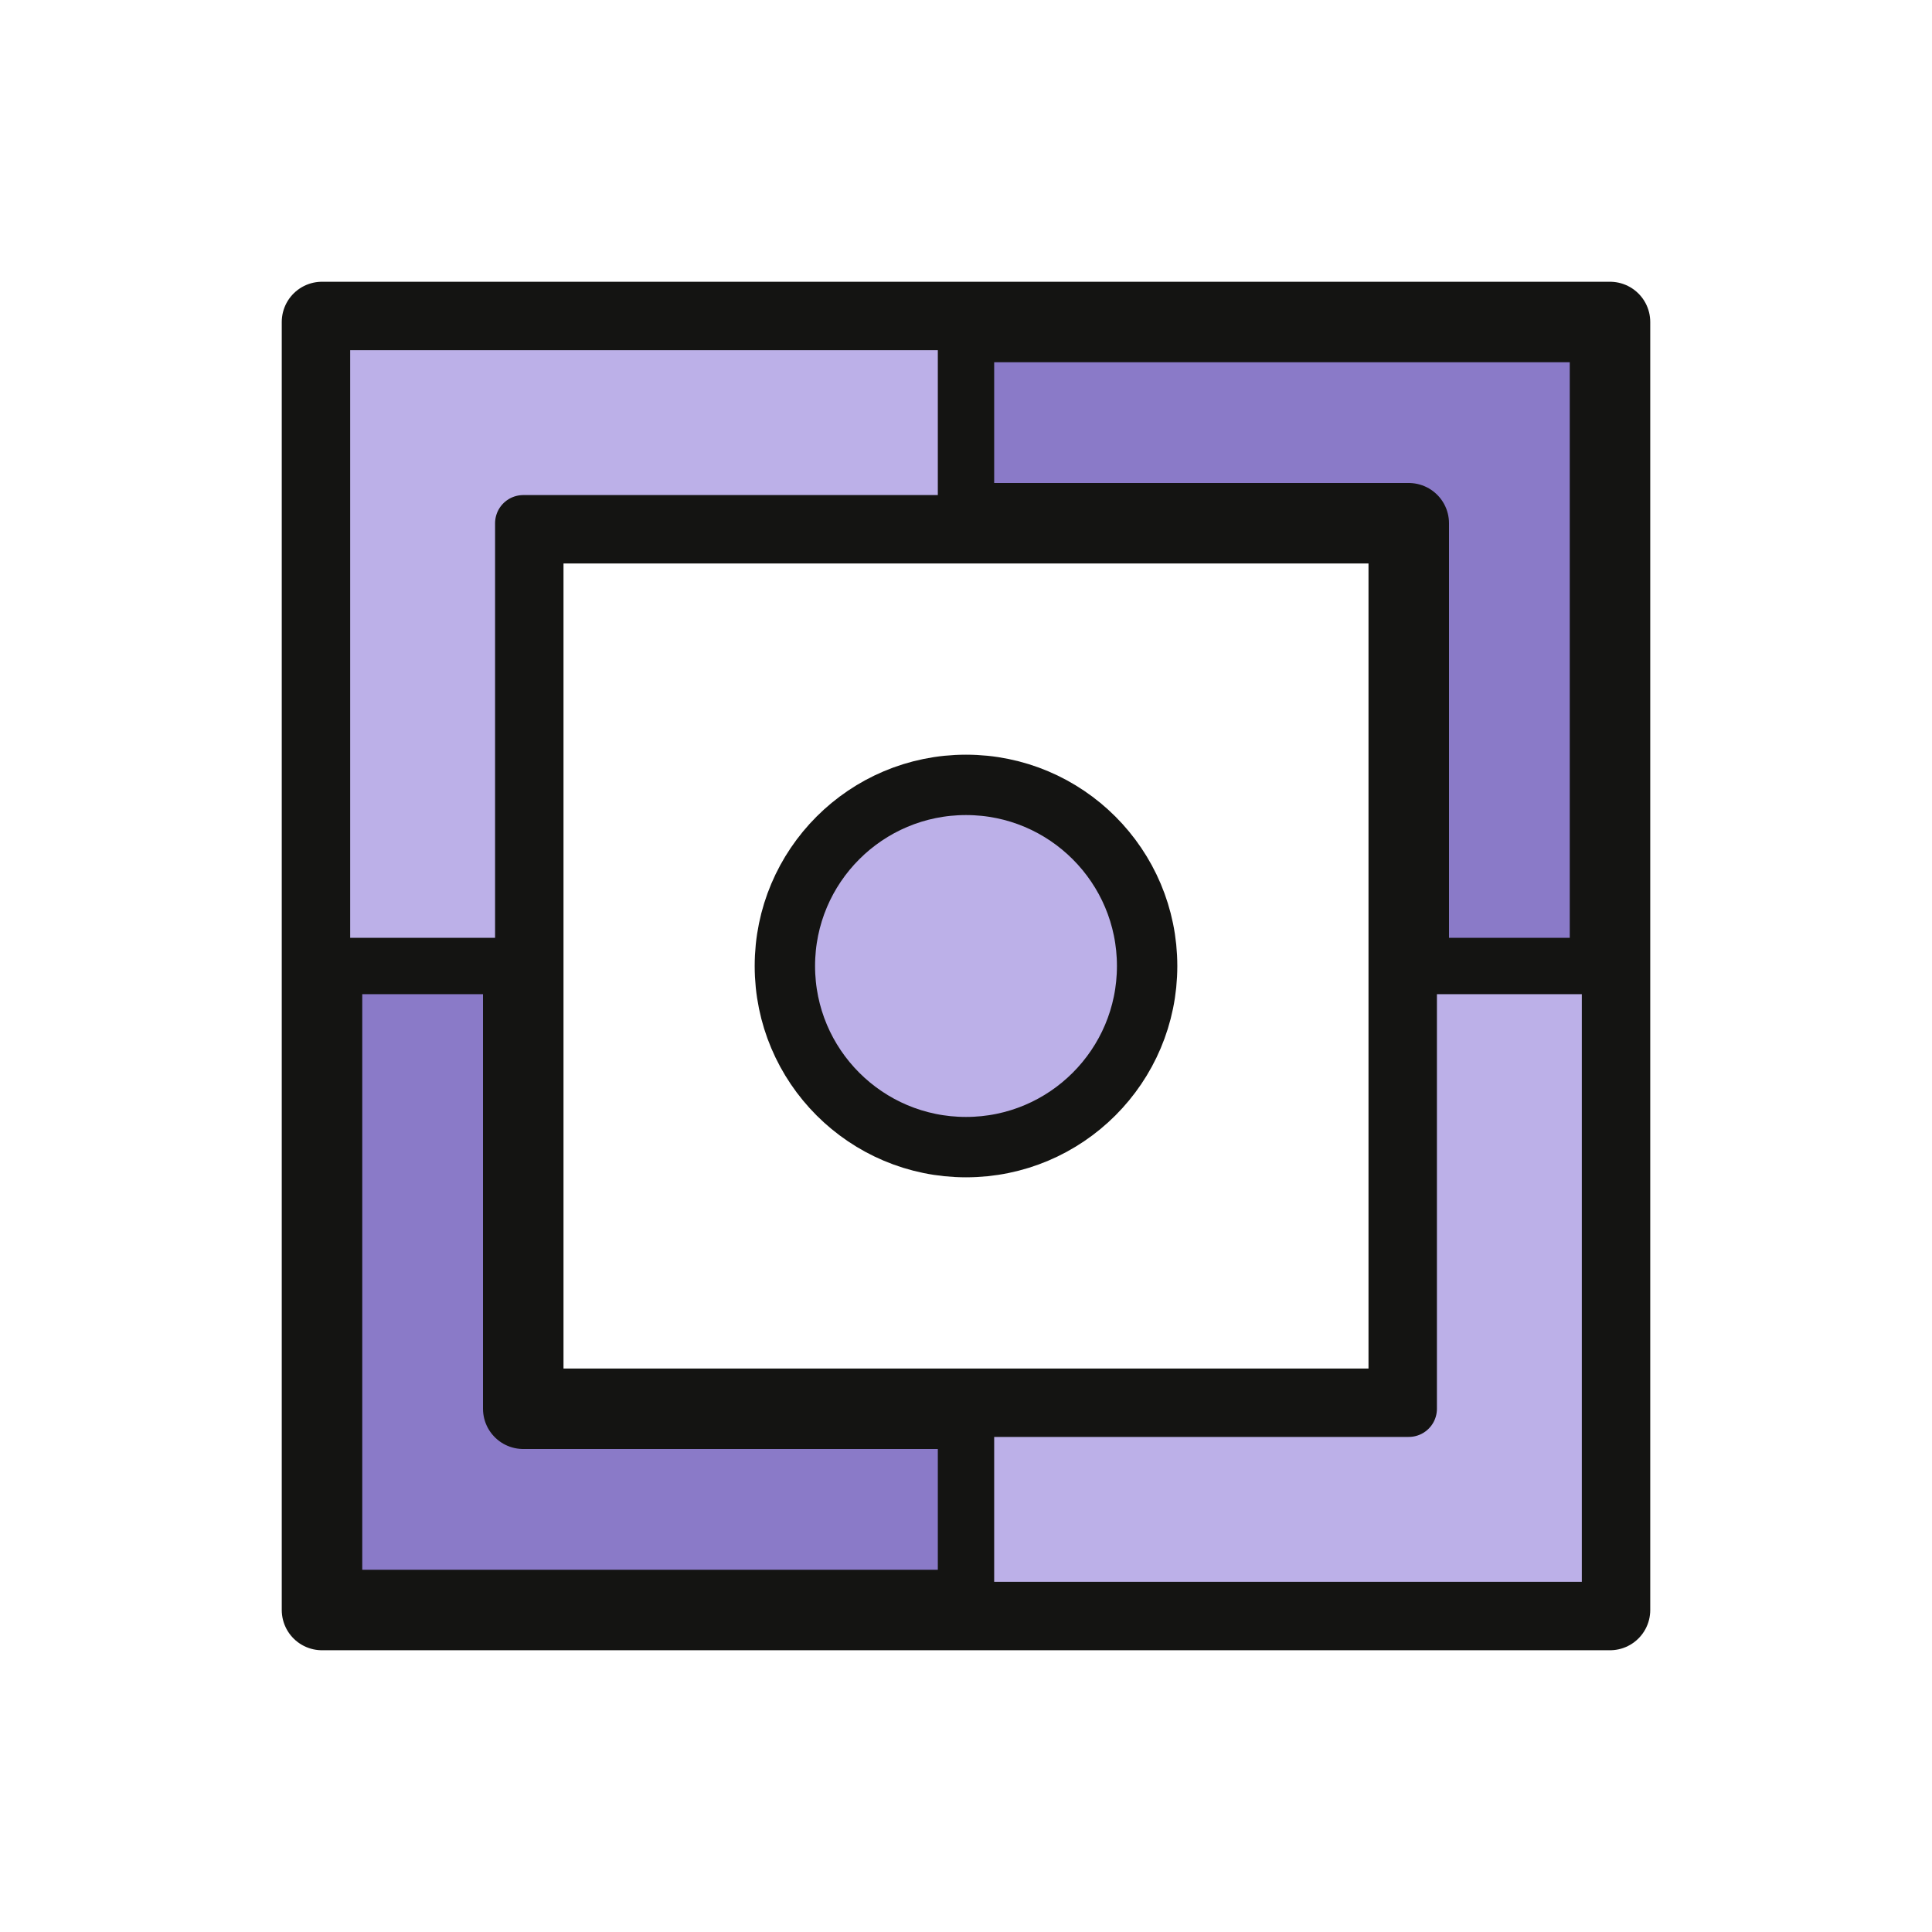
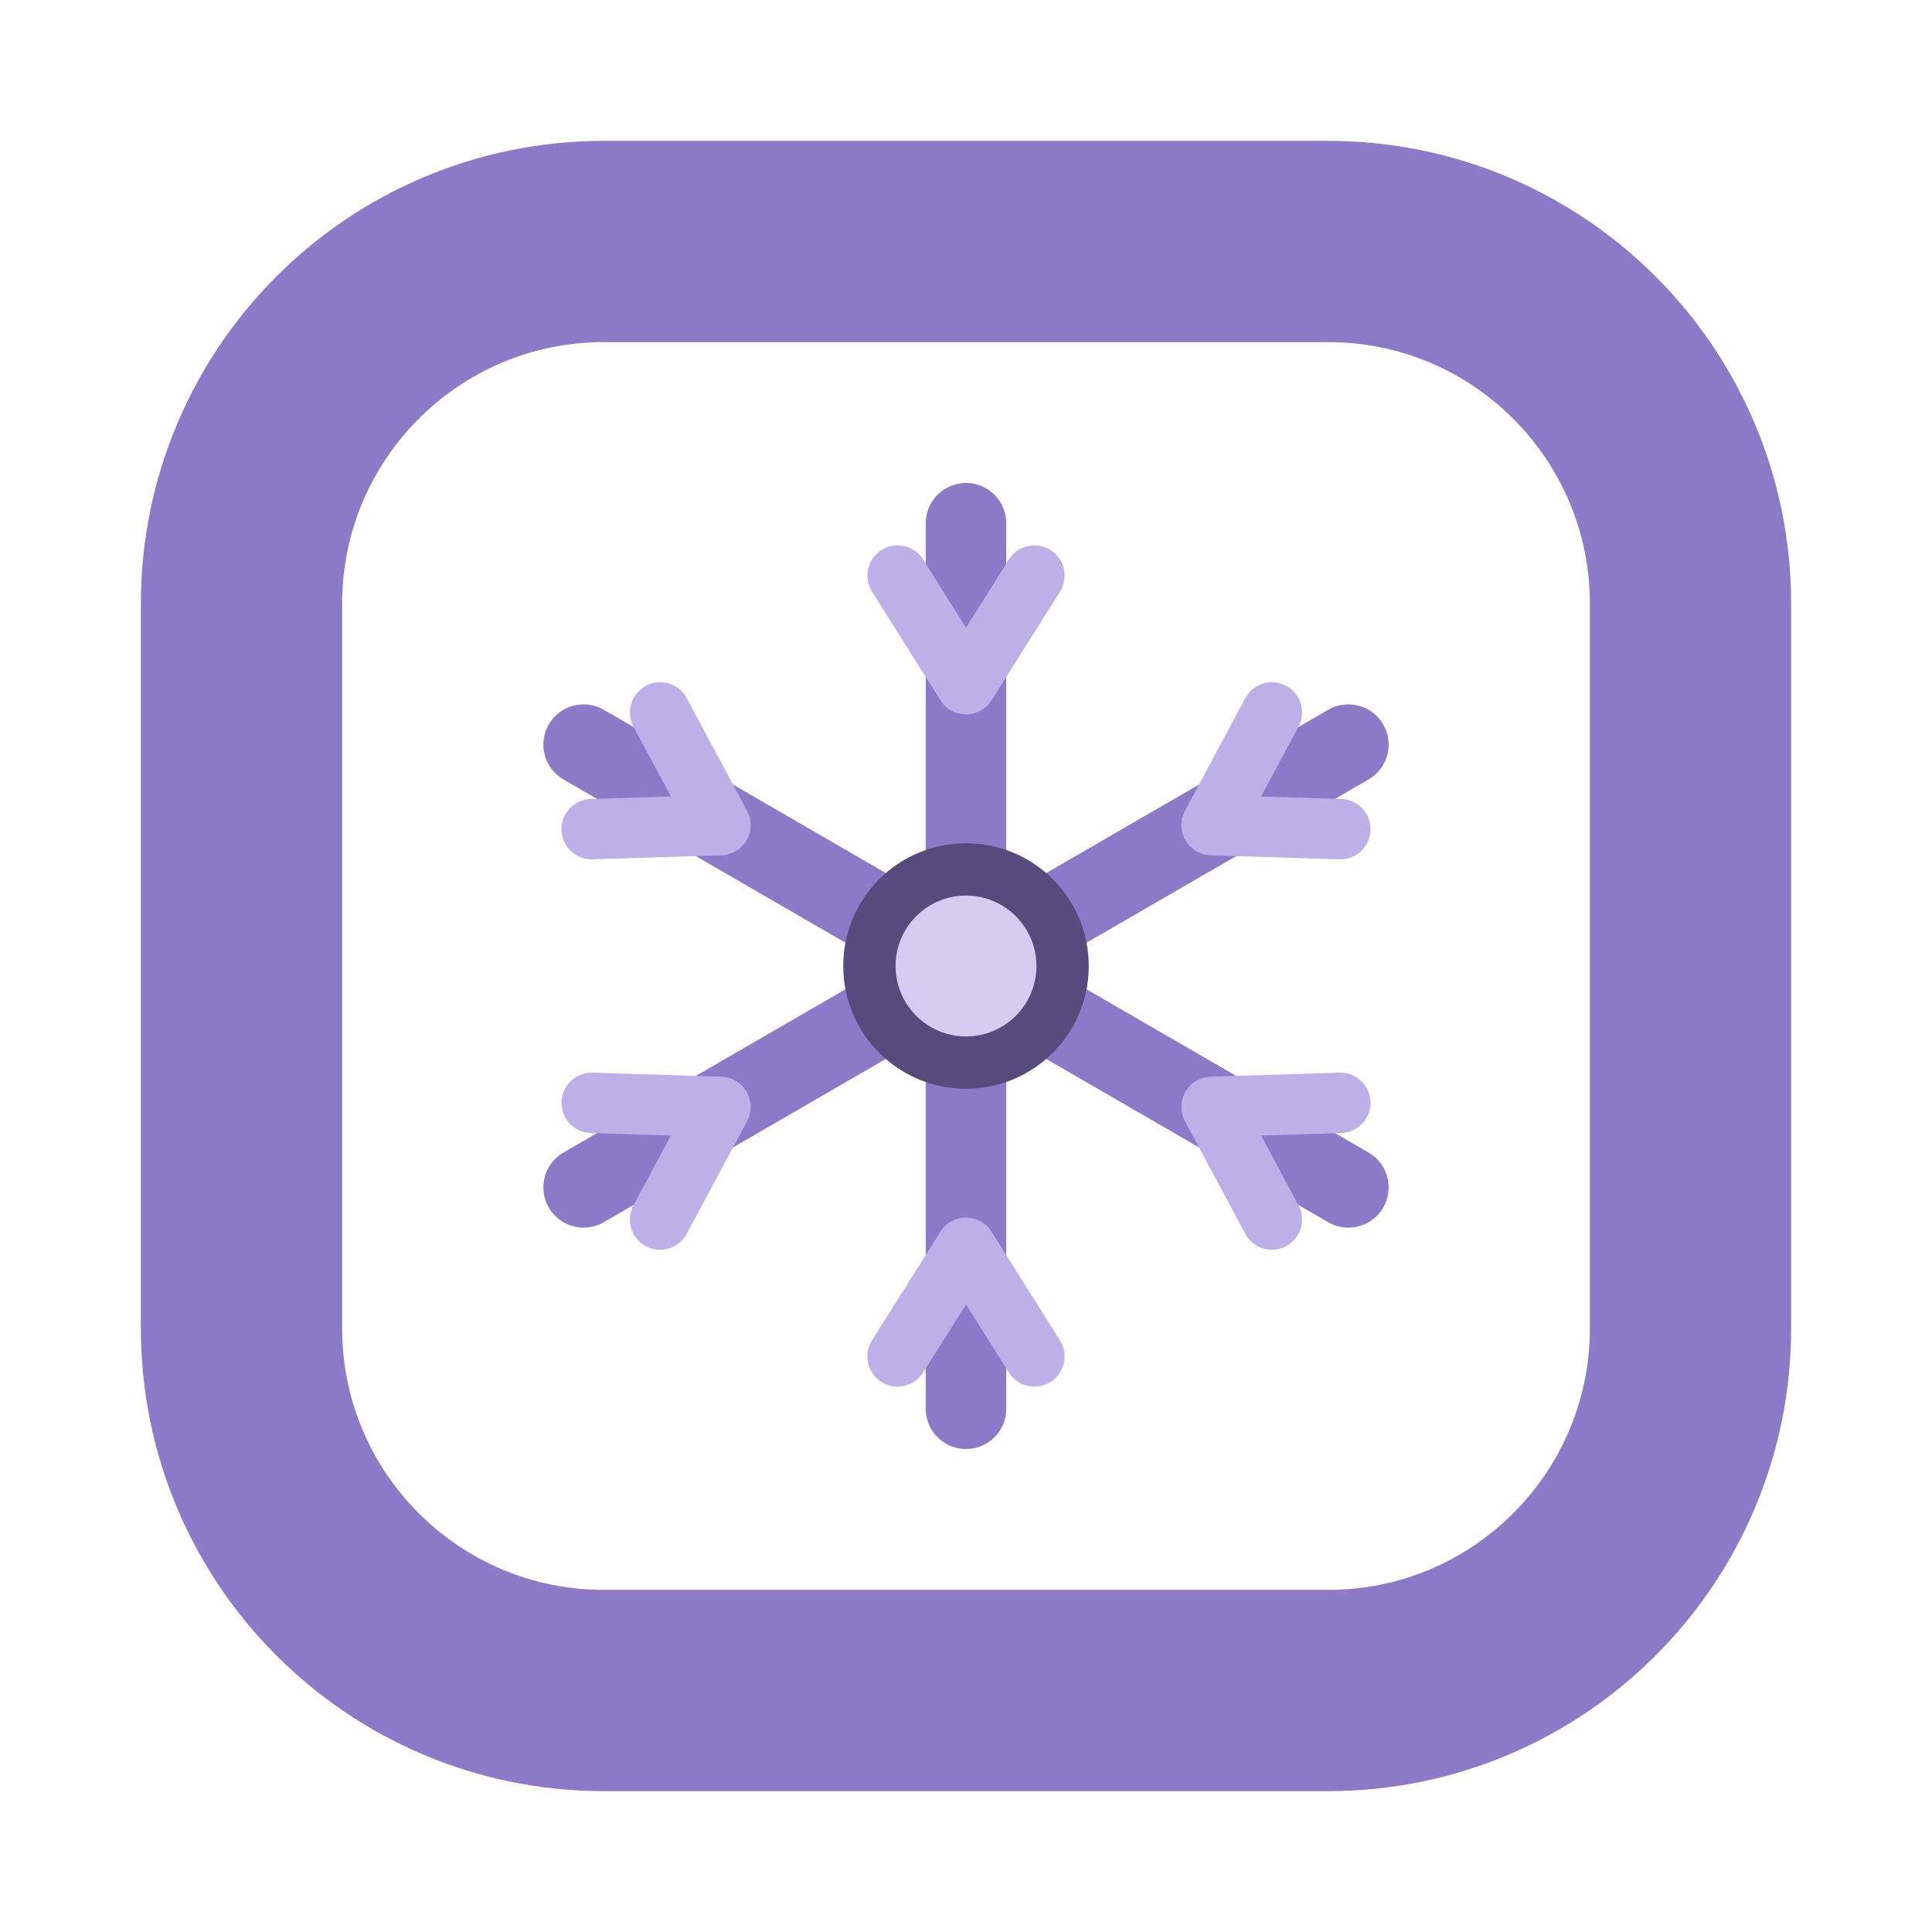
- <svg xmlns="http://www.w3.org/2000/svg" viewBox="0 0 48 48" width="48" height="48">
-   <path d="M8 8 H40 V40 H8 Z M13 13 V35 H35 V13 Z" fill="#8A7AC8" stroke="#141412" stroke-width="2.0" stroke-linejoin="round" stroke-linecap="round" fill-rule="evenodd" />
-   <path d="M8 8 H24 V13 H13 V24 H8 Z" fill="#BCB0E8" stroke="#141412" stroke-width="1.4" stroke-linejoin="round" stroke-linecap="round" />
-   <path d="M40 40 H24 V35 H35 V24 H40 Z" fill="#BCB0E8" stroke="#141412" stroke-width="1.4" stroke-linejoin="round" stroke-linecap="round" />
-   <circle cx="24" cy="24" r="4.5" fill="#BCB0E8" stroke="#141412" stroke-width="1.5" />
+ <svg xmlns="http://www.w3.org/2000/svg" viewBox="0 0 48 48">
+   <rect x="6" y="6" width="36" height="36" rx="9" fill="none" stroke="#8A7AC8" stroke-width="5" />
+   <path d="M24 24L33.5 29.5" fill="none" stroke="#8A7AC8" stroke-width="2.0" stroke-linecap="round" stroke-linejoin="round" />
+   <path d="M30.1 27.5L31.6 30.3M30.1 27.5L33.3 27.4" fill="none" stroke="#BCB0E8" stroke-width="1.5" stroke-linecap="round" stroke-linejoin="round" />
+   <path d="M24 24L24.0 35.0" fill="none" stroke="#8A7AC8" stroke-width="2.0" stroke-linecap="round" stroke-linejoin="round" />
+   <path d="M24.0 31.0L22.3 33.7M24.0 31.0L25.7 33.7" fill="none" stroke="#BCB0E8" stroke-width="1.5" stroke-linecap="round" stroke-linejoin="round" />
+   <path d="M24 24L14.5 29.5" fill="none" stroke="#8A7AC8" stroke-width="2.0" stroke-linecap="round" stroke-linejoin="round" />
+   <path d="M17.9 27.5L14.7 27.4M17.9 27.5L16.4 30.3" fill="none" stroke="#BCB0E8" stroke-width="1.5" stroke-linecap="round" stroke-linejoin="round" />
+   <path d="M24 24L14.5 18.5" fill="none" stroke="#8A7AC8" stroke-width="2.0" stroke-linecap="round" stroke-linejoin="round" />
+   <path d="M17.9 20.5L16.4 17.7M17.9 20.5L14.7 20.6" fill="none" stroke="#BCB0E8" stroke-width="1.5" stroke-linecap="round" stroke-linejoin="round" />
+   <path d="M24 24L24.0 13.0" fill="none" stroke="#8A7AC8" stroke-width="2.0" stroke-linecap="round" stroke-linejoin="round" />
+   <path d="M24.0 17.0L25.7 14.3M24.0 17.0L22.3 14.3" fill="none" stroke="#BCB0E8" stroke-width="1.5" stroke-linecap="round" stroke-linejoin="round" />
+   <path d="M24 24L33.5 18.5" fill="none" stroke="#8A7AC8" stroke-width="2.0" stroke-linecap="round" stroke-linejoin="round" />
+   <path d="M30.1 20.5L33.3 20.6M30.1 20.5L31.6 17.7" fill="none" stroke="#BCB0E8" stroke-width="1.5" stroke-linecap="round" stroke-linejoin="round" />
+   <circle cx="24" cy="24" r="2.4" fill="#D3CBF0" stroke="#554B7C" stroke-width="1.3" />
</svg>
